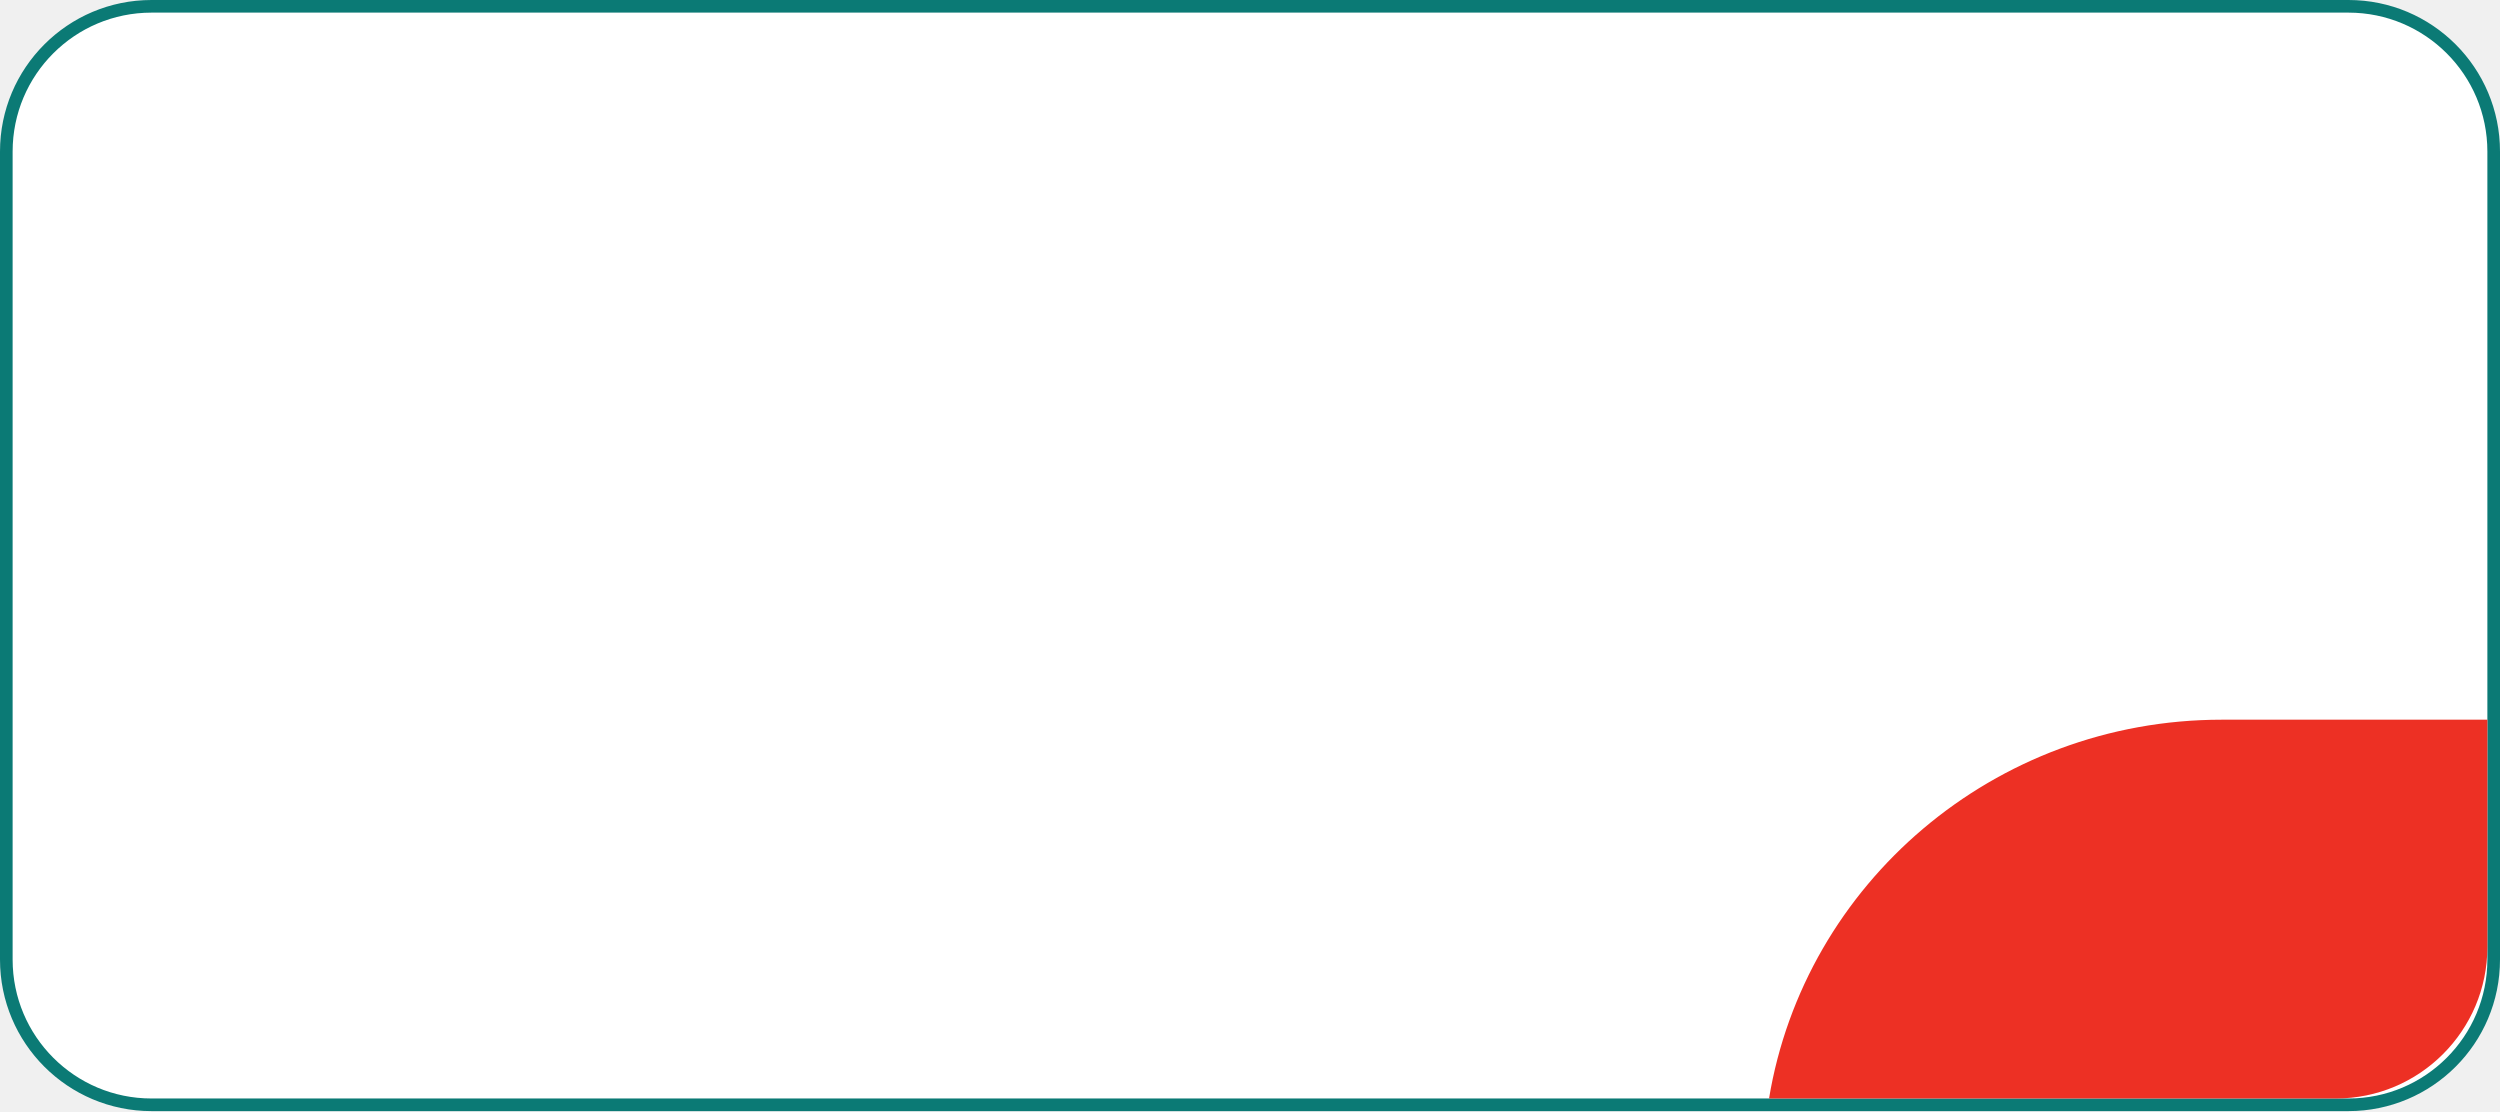
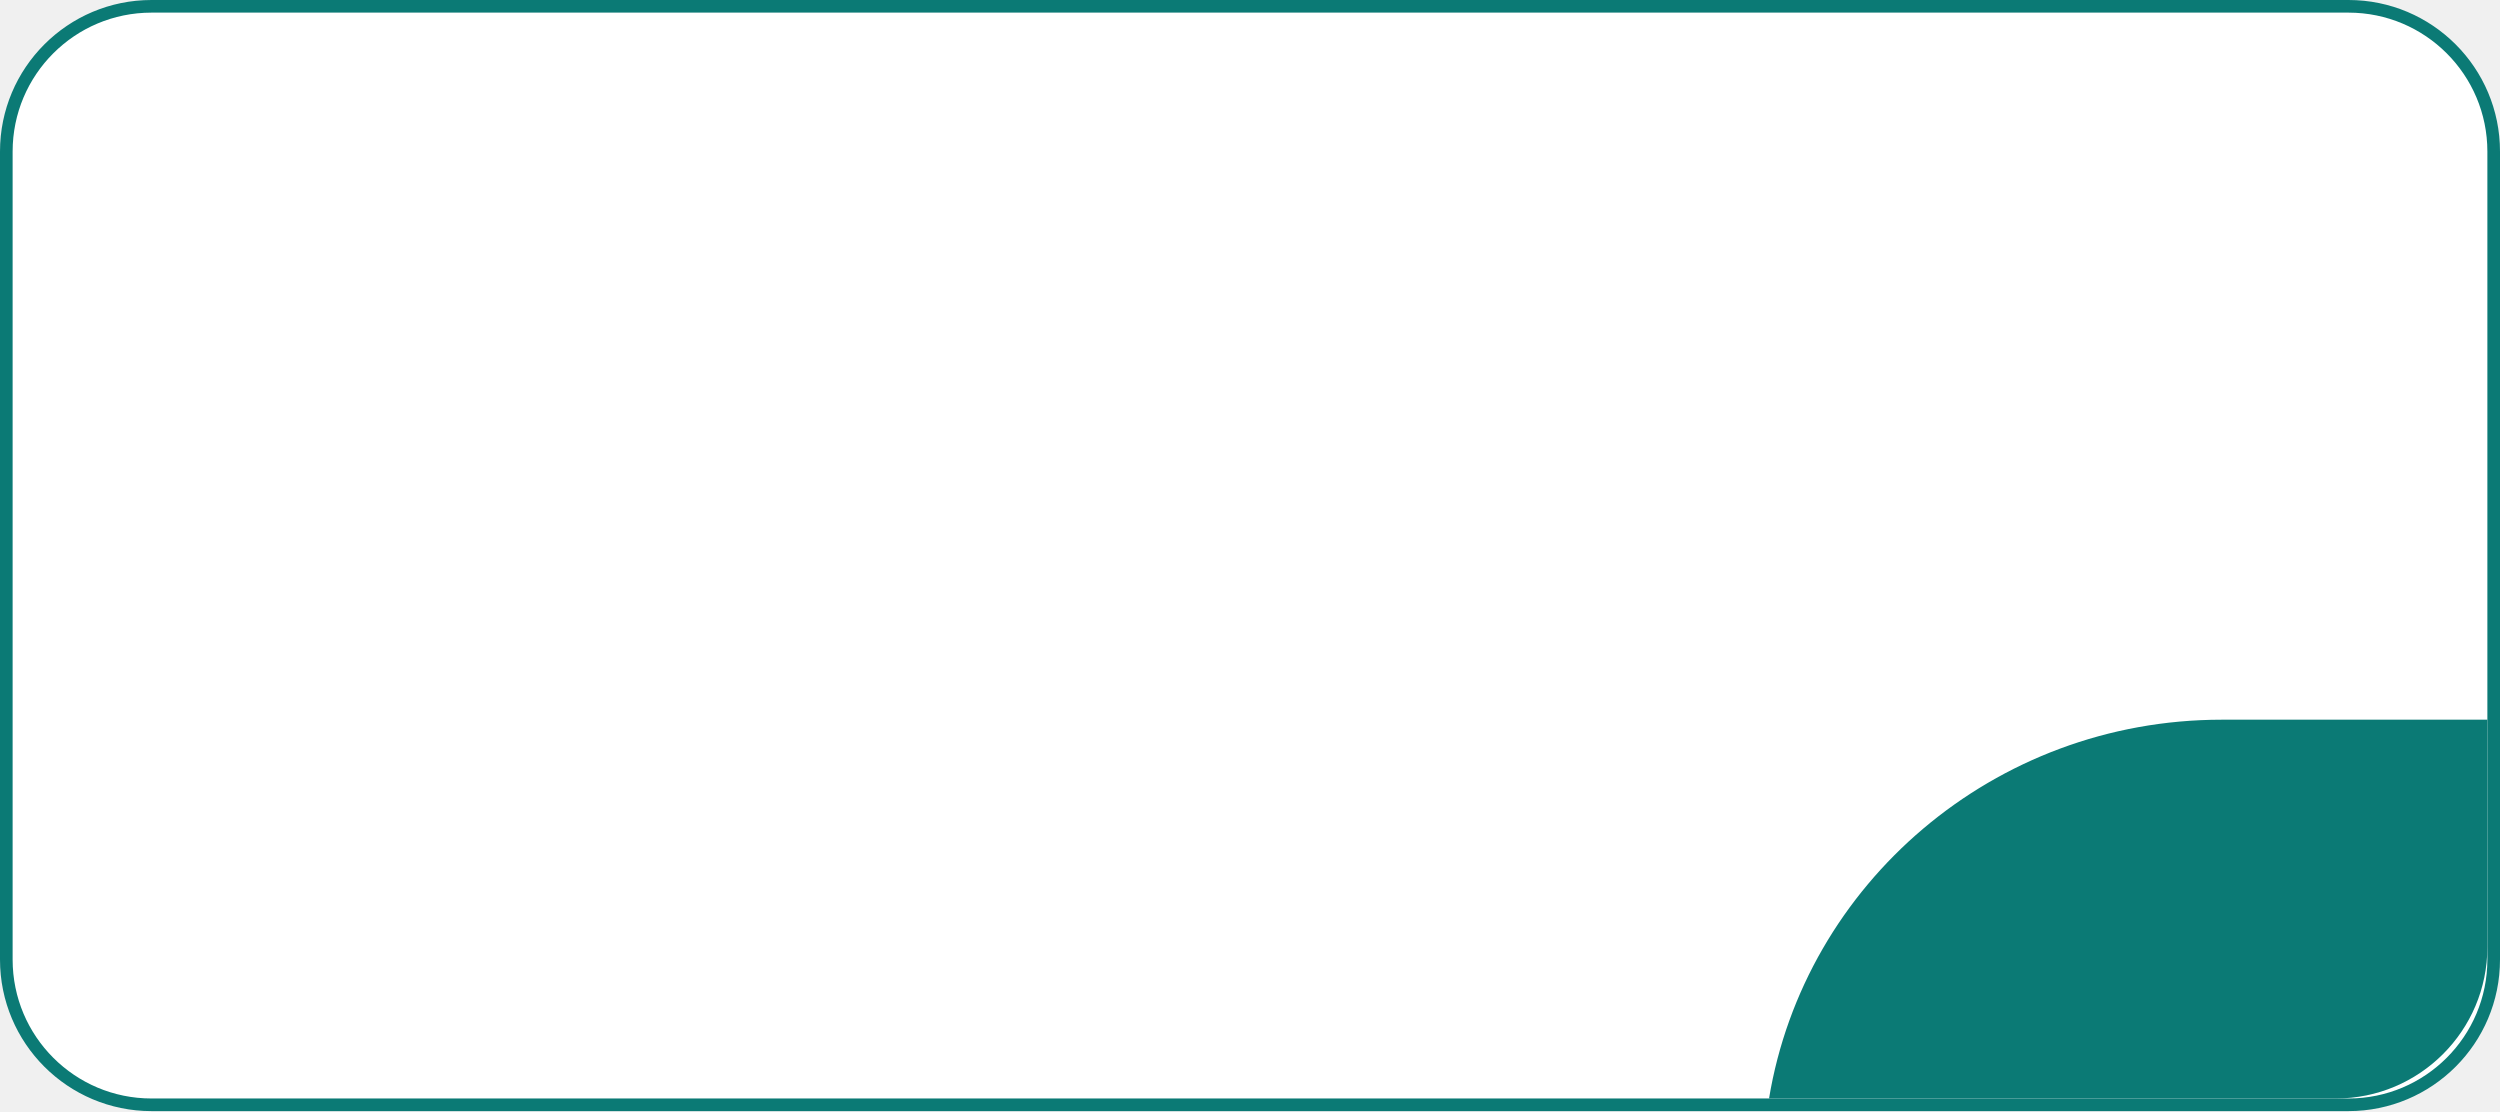
<svg xmlns="http://www.w3.org/2000/svg" width="198" height="88" viewBox="0 0 198 88" fill="none">
  <rect x="-0.5" y="0.5" width="197" height="87" rx="11.5" transform="matrix(-1 0 0 1 197 0)" fill="white" stroke="#0b7a75" />
-   <path fill-rule="evenodd" clip-rule="evenodd" d="M140.108 87H185C191.627 87 197 81.627 197 75V57H175.961C157.921 57 142.918 70.001 140.108 87Z" fill="#ED3024" />
+   <path fill-rule="evenodd" clip-rule="evenodd" d="M140.108 87H185C191.627 87 197 81.627 197 75V57H175.961C157.921 57 142.918 70.001 140.108 87Z" fill="#0b7a75" />
</svg>
